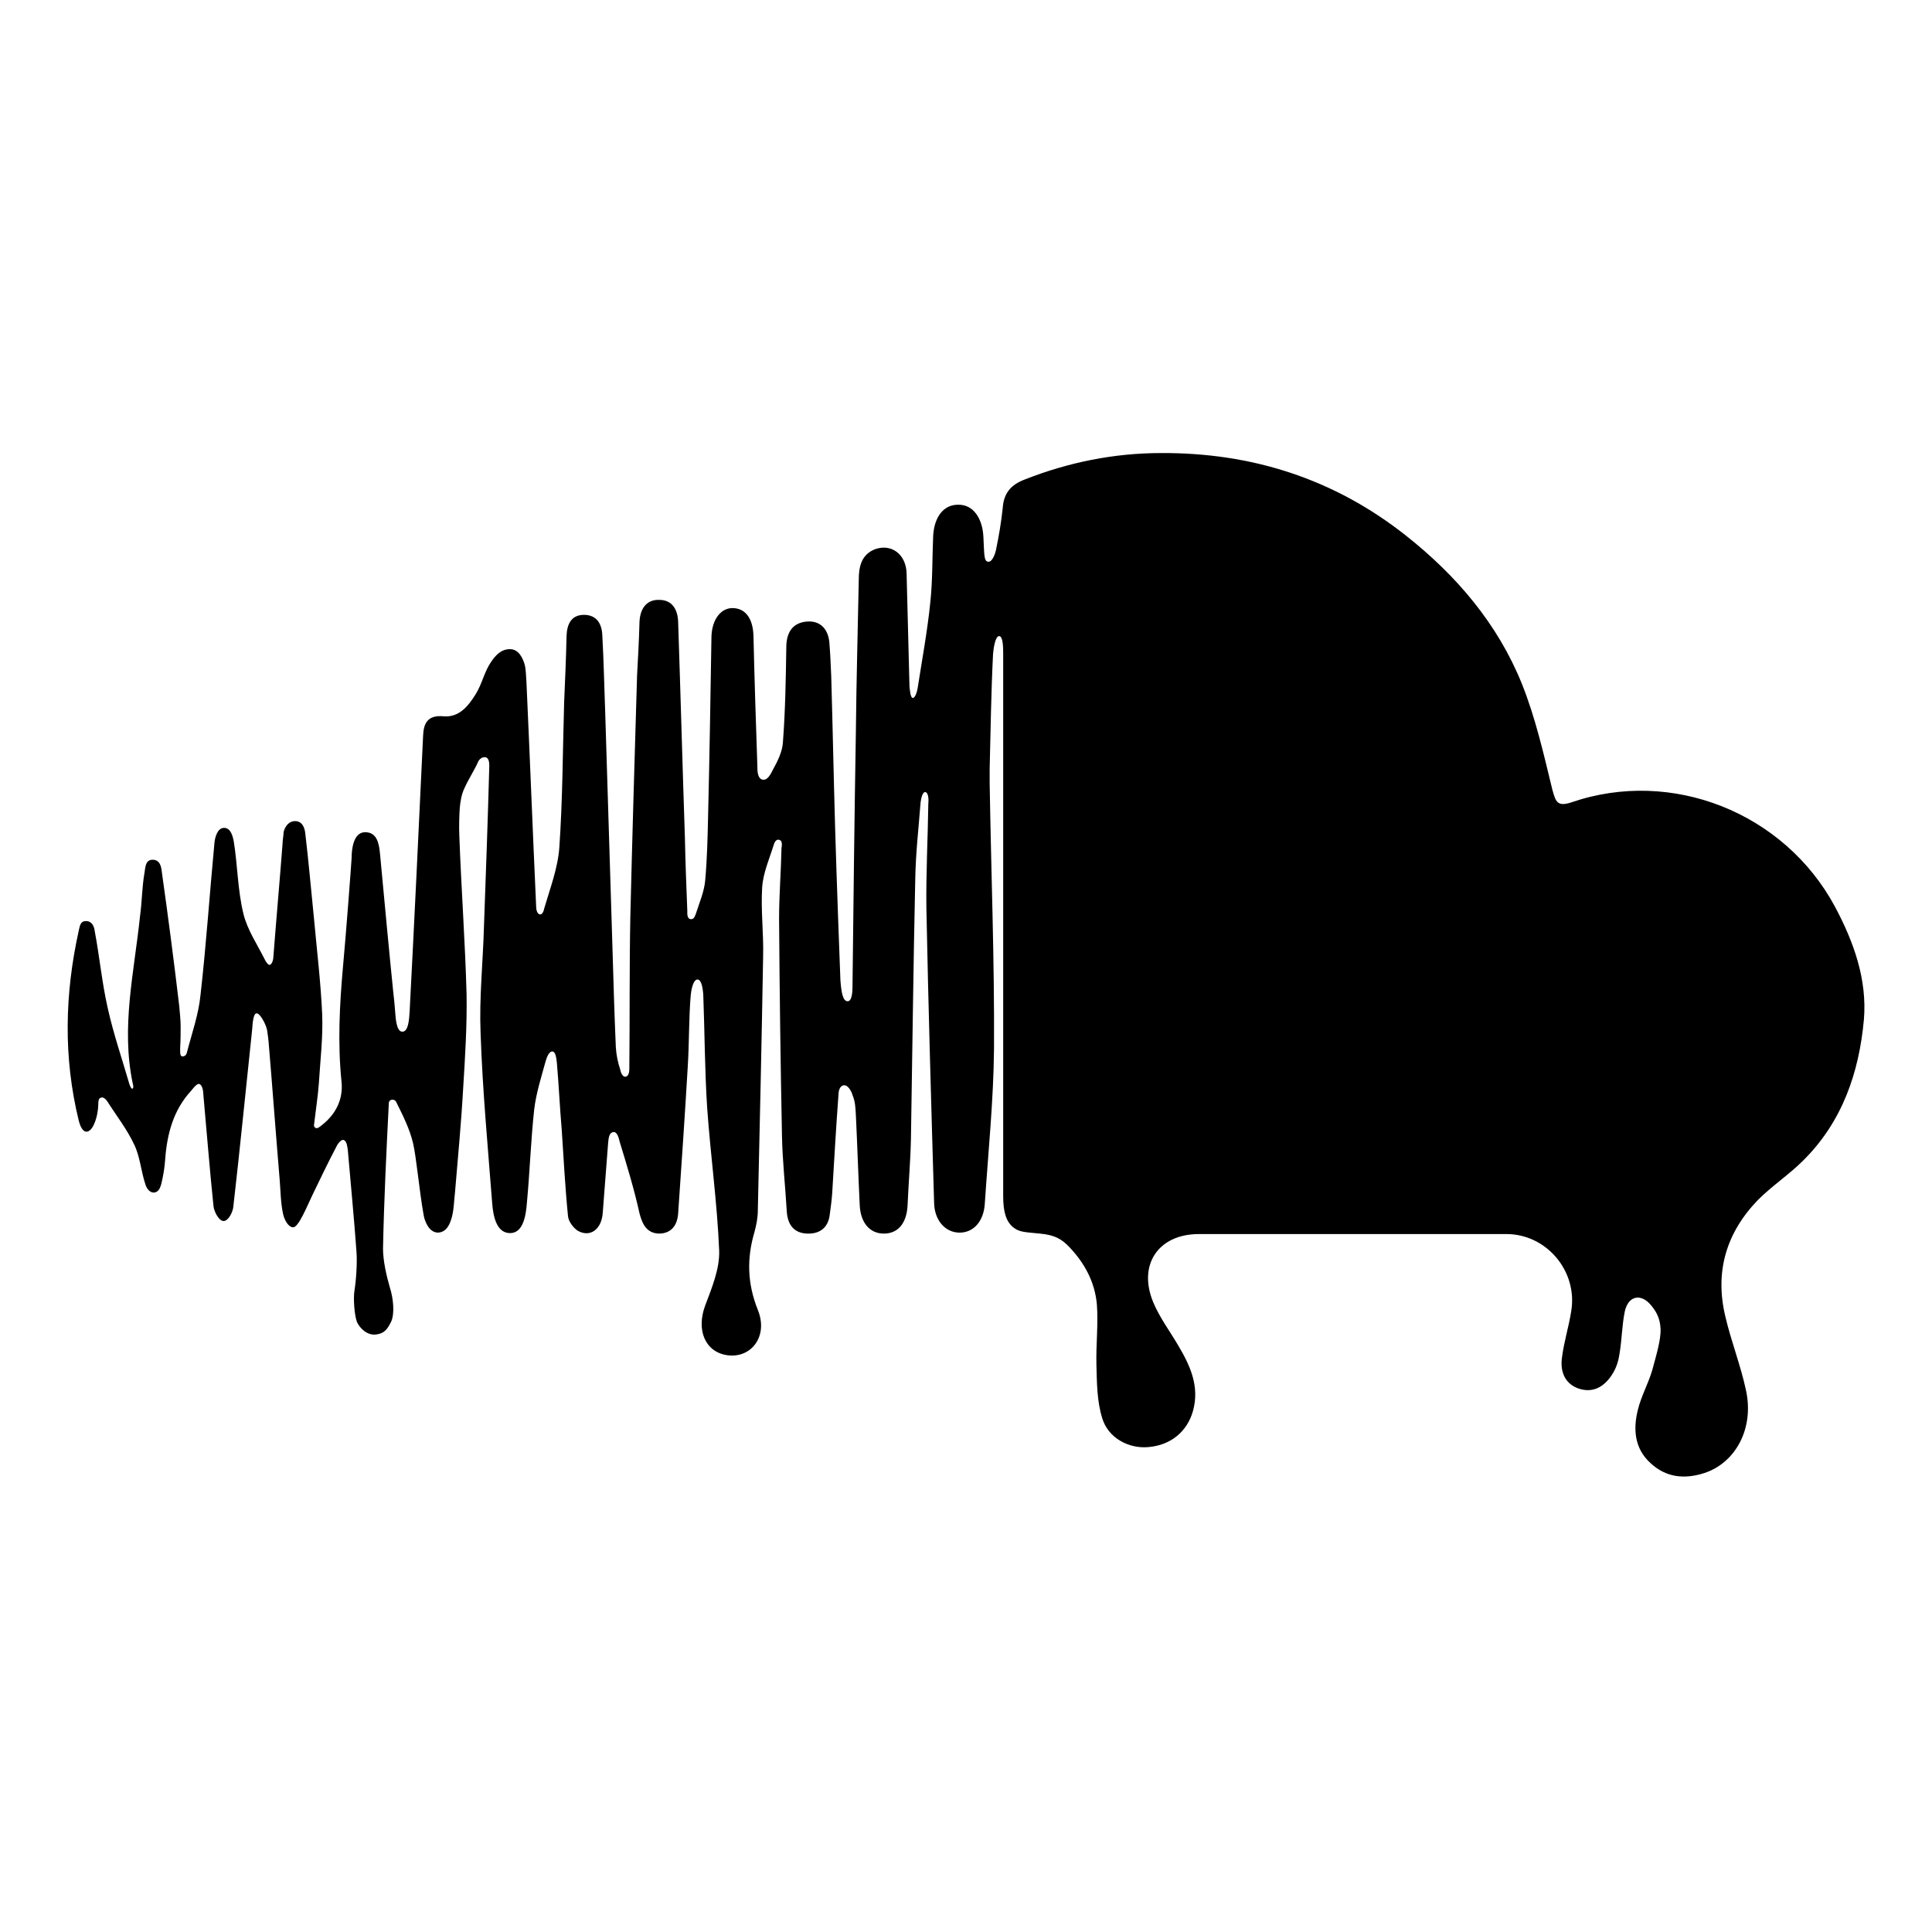
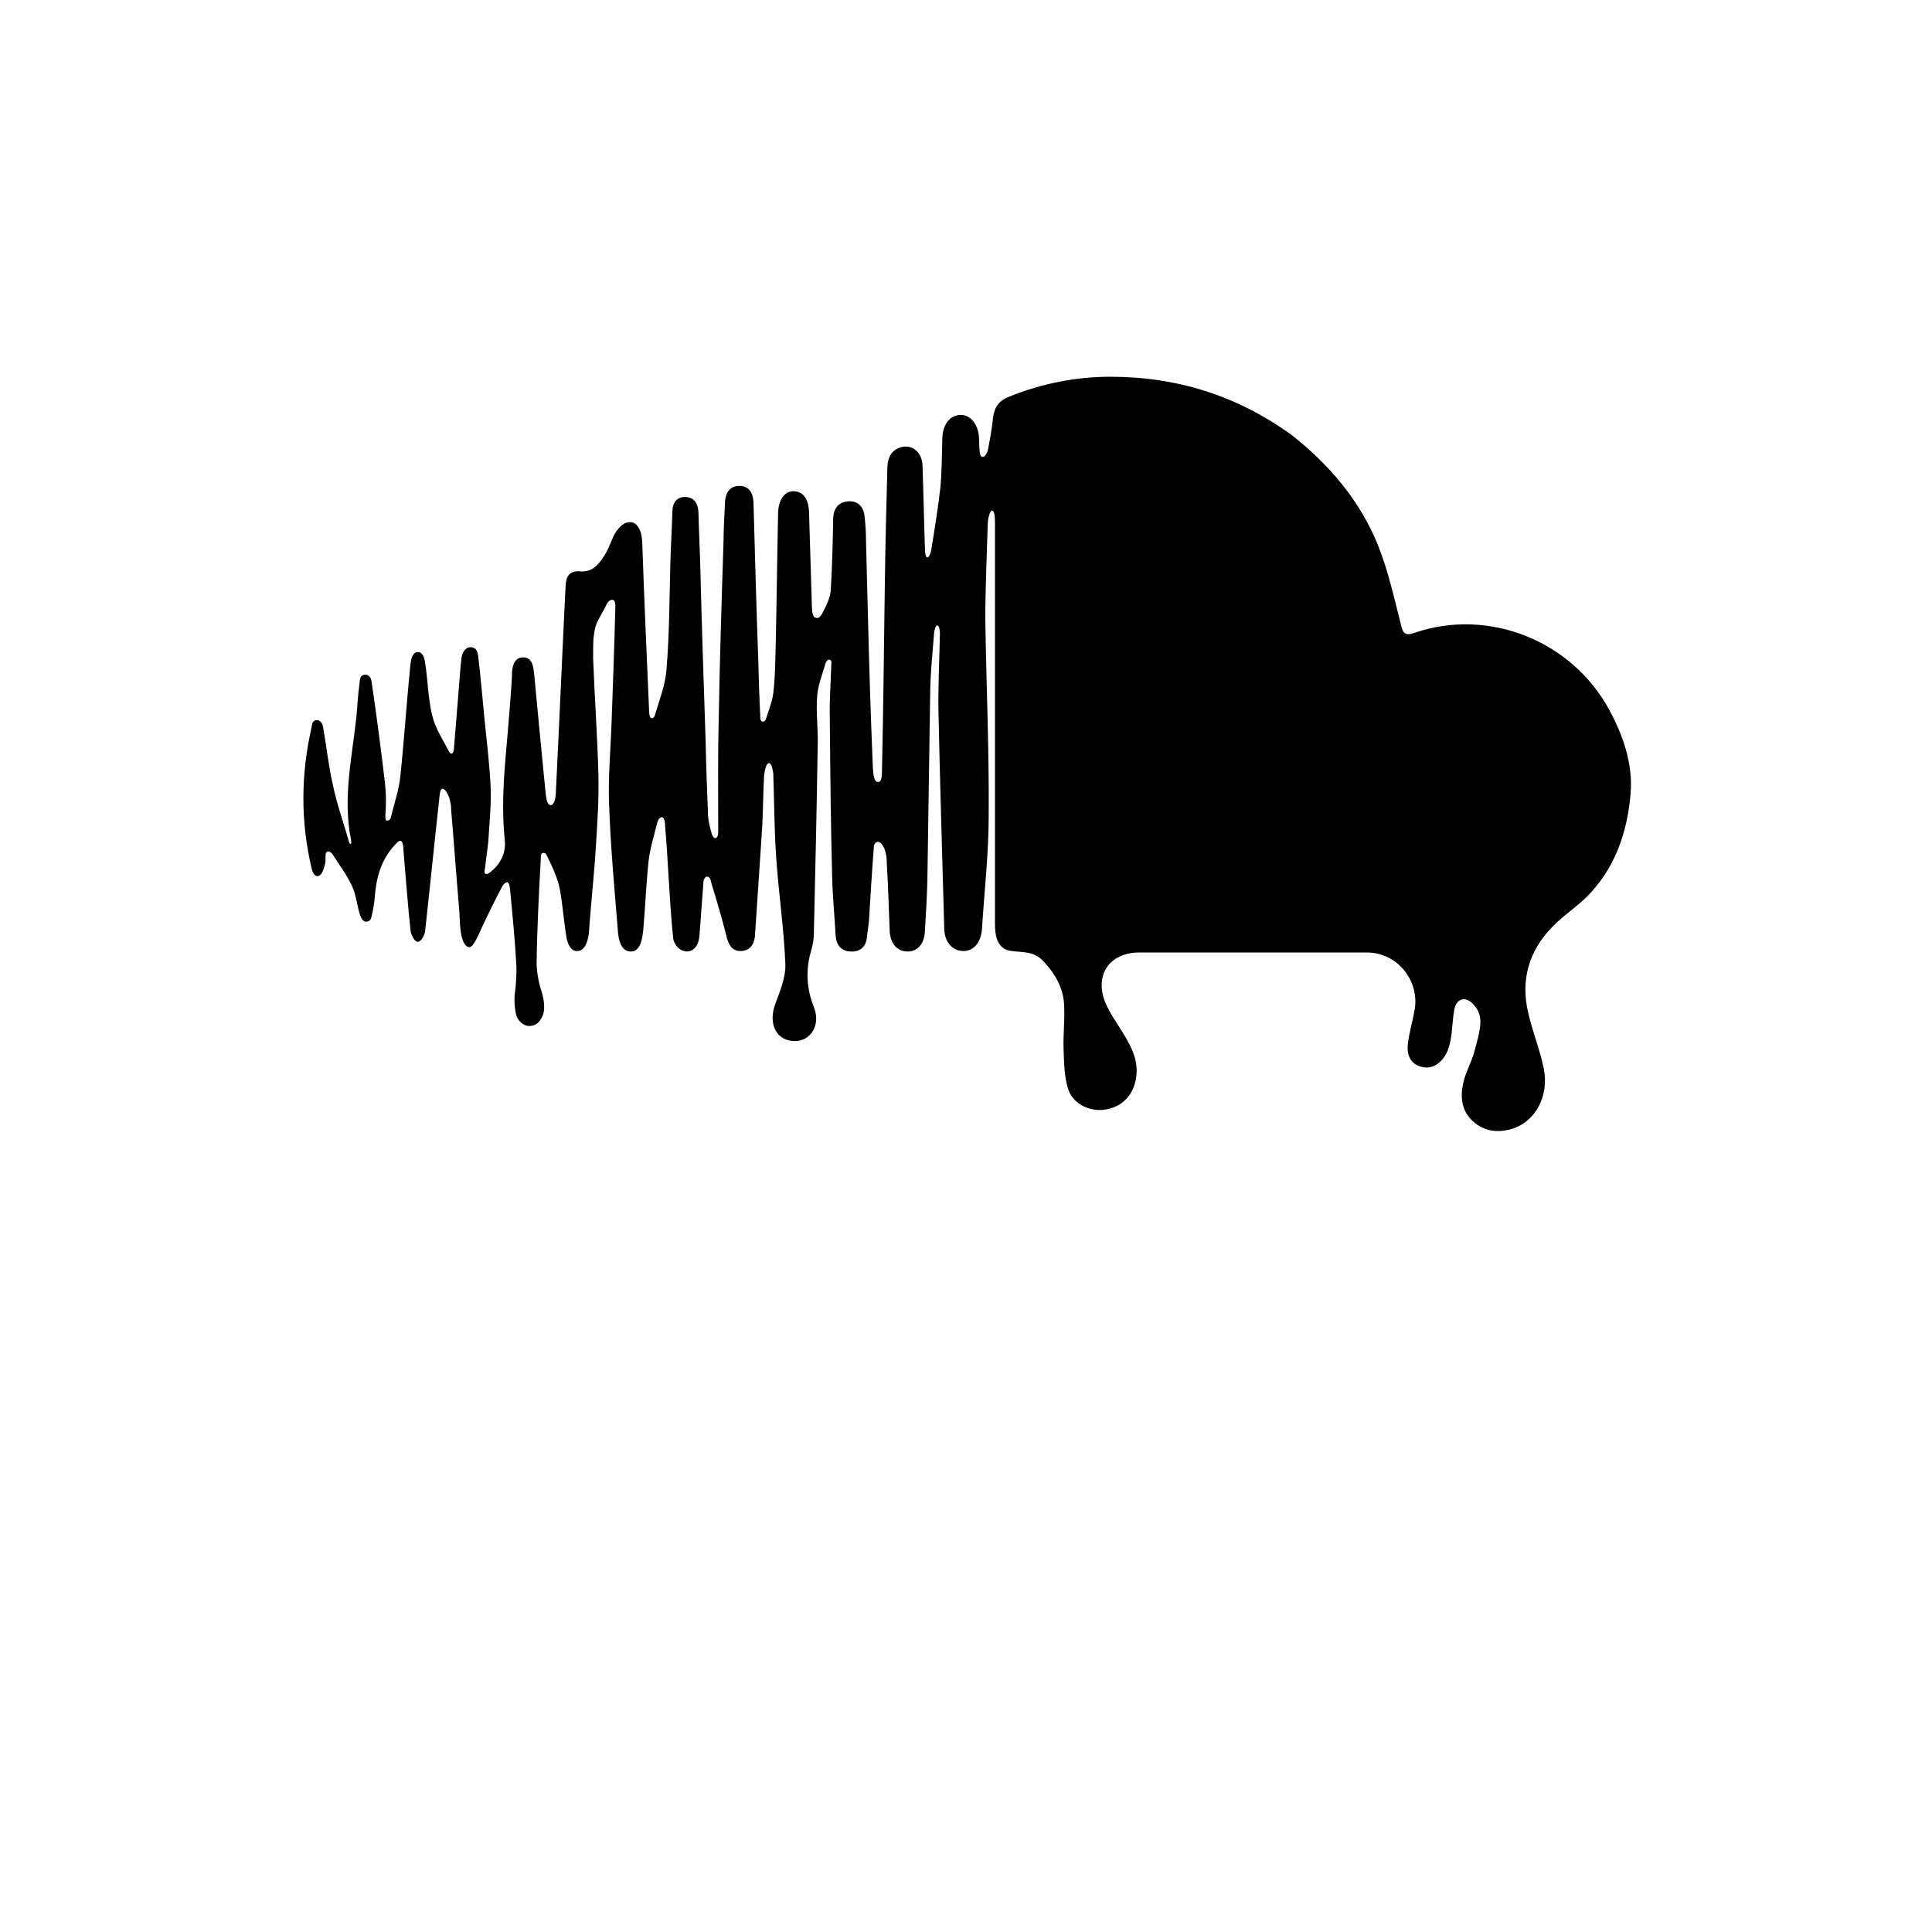
- <svg xmlns="http://www.w3.org/2000/svg" version="1.1" id="Layer_1" x="0px" y="0px" viewBox="0 0 400 400" enable-background="new 0 0 400 400" xml:space="preserve">
-   <g>
-     <path d="M72.8,177.6c-0.1,1.7-1.1,15.1-1.8,22.7c-0.7,7.8-1.1,15.7-0.3,23.6c0.4,3.6-1.1,6.7-4,9c-0.4,0.3-1,0.9-1.4,0.6   c-0.5-0.3-0.2-0.9-0.2-1.3c0.3-2.6,0.7-5.1,0.9-7.7c0.3-4.9,0.9-9.7,0.7-14.6c-0.3-6.6-1.1-13.2-1.7-19.8   c-0.6-5.9-1.1-11.7-1.8-17.6c-0.1-0.9-0.5-2.5-2.1-2.5c-1.7,0-2.4,1.9-2.4,2.5s-0.2,1.4-0.2,2.2c-0.6,7.8-1.3,15.6-1.9,23.4   c0,0.5-0.2,1.3-0.6,1.6c-0.4,0.3-0.9-0.5-1.1-0.9c-1.6-3.2-3.7-6.3-4.5-9.6c-1.2-4.9-1.2-10-2-15c-0.2-1-0.6-2.8-2-2.8   s-1.9,2-2,3.1c-1,10.5-1.7,21.1-2.9,31.6c-0.4,4-1.8,7.9-2.8,11.8c-0.1,0.5-0.5,0.9-1,0.8c-0.5,0-0.4-1.2-0.4-1.8   c0.1-1.6,0.1-2.9,0.1-4.4s-0.2-2.9-0.3-4.3c-1.1-9.3-2.3-18.5-3.6-27.7c-0.1-0.9-0.3-2.5-1.9-2.5s-1.5,1.8-1.7,2.8   c-0.5,2.9-0.5,5.9-0.9,8.8c-1.2,11.6-4,23.1-1.5,34.8c0.1,0.3,0.2,0.9-0.1,1c-0.2,0.1-0.5-0.6-0.6-0.9c-1.5-5.2-3.3-10.4-4.5-15.8   c-1.2-5.3-1.7-10.7-2.7-16c-0.1-0.8-0.5-2-1.8-2c-1.3,0-1.3,1.3-1.5,2c-2.9,13.1-3.2,26.2,0,39.3c0.2,0.8,0.7,2.3,1.6,2.3   s1.5-1.3,1.8-2.1c0.4-1.1,0.5-2,0.6-2.7c0.1-0.7-0.1-2,0.5-2.2c0.6-0.3,1.1,0.3,1.4,0.7c1.9,3,4.1,5.8,5.6,9   c1.2,2.5,1.4,5.5,2.3,8.2c0.2,0.7,0.8,1.8,1.9,1.7c1-0.2,1.2-1.2,1.4-1.8c0.4-1.7,0.7-3.4,0.8-5.1c0.4-5.3,1.7-10.2,5.4-14.2   c0.5-0.6,1.3-1.7,1.8-1.3c0.5,0.3,0.7,1.4,0.7,2.1c0.7,7.7,1.3,15.4,2.1,23.1c0.1,1.1,1.1,3.1,2.1,3.1c1,0,1.9-1.9,2-2.9   c1.4-12.2,2.6-24.5,3.9-36.7c0.1-1.2,0.2-3.3,0.9-3.4s2,2.3,2.2,3.5c0.2,1.2,0.2,1.5,0.3,2.3c0.8,9.5,1.5,19.1,2.3,28.6   c0.2,2.4,0.2,4.8,0.7,7.1c0.2,1,1,2.8,2.1,2.8s2.8-4.2,3.9-6.5c1.1-2.3,3.4-7.1,5.2-10.5c0.3-0.5,1-1.4,1.5-1   c0.5,0.3,0.6,1.3,0.7,1.9c0.6,7,1.3,14.1,1.8,21.1c0.2,2.4-0.1,6.2-0.4,8s0,5.3,0.5,6.6c0.6,1.3,2.1,2.8,3.9,2.6   c1.8-0.2,2.4-1.1,3.2-2.7c0.7-1.6,0.5-4.6-0.3-7.1c-0.7-2.4-1.4-5.5-1.4-8c0.2-10,0.7-20.1,1.2-30.1c0-0.8,1.1-1,1.5-0.3   c1.4,2.8,2.8,5.6,3.5,8.5s1.3,9.9,2.2,14.9c0.2,1.3,1.1,3.7,3,3.7c1.8-0.1,2.5-1.8,2.9-3.4c0.4-1.6,0.4-3.3,0.6-4.9   c0.6-7.2,1.3-14.5,1.7-21.7c0.4-6.4,0.8-12.9,0.7-19.3c-0.3-11-1.1-21.9-1.5-32.8c-0.1-1.9,0-4.8,0.1-5.9c0.1-1.1,0.3-2.7,1-4.1   c0.8-1.8,2-3.6,2.8-5.4c0.2-0.5,0.9-1.1,1.6-0.9s0.7,1.3,0.7,1.9c-0.3,11-0.7,22.1-1.1,33.1c-0.2,7.4-1,14.7-0.7,22.1   c0.4,11.8,1.5,23.5,2.4,35.2c0.2,2.7,0.9,6.2,3.7,6.2c2.8,0,3.3-3.8,3.5-6.4c0.6-6.4,0.8-12.8,1.5-19.2c0.4-3.4,1.5-6.8,2.4-10.1   c0.2-0.7,0.7-2,1.4-1.9c0.7,0.1,0.8,1.6,0.9,2.4c0.4,4.6,0.6,9.2,1,13.8c0.4,6,0.7,11.9,1.3,17.9c0.1,1.1,1.1,2.4,2,3   c2.6,1.5,5-0.3,5.2-3.8c0.4-4.8,0.7-9.5,1.1-14.3c0.1-0.8,0.1-2.1,1-2.3c0.9-0.2,1.2,1.2,1.4,2c1.5,4.9,3,9.8,4.1,14.8   c0.6,2.3,1.5,4.1,4,4.2c2.5,0,3.8-1.6,4-4.1c0.7-10.2,1.4-20.4,2-30.6c0.3-4.9,0.2-9.7,0.6-14.6c0.1-1.1,0.5-3.3,1.4-3.3   c0.9,0,1.1,2,1.2,3c0.3,7.8,0.3,15.6,0.8,23.4c0.7,10,2.1,19.9,2.5,29.8c0.1,3.7-1.5,7.6-2.9,11.3c-1.9,5.1,0,9.7,4.7,10.3   c4.9,0.6,8.4-4,6.2-9.4c-2.2-5.5-2.3-10.7-0.7-16.1c0.4-1.5,0.7-3,0.7-4.5c0.4-17.6,0.8-35.2,1.1-52.8c0.1-4.7-0.5-9.4-0.2-14.1   c0.2-3,1.5-5.9,2.4-8.8c0.1-0.4,0.5-1.3,1.2-1c0.6,0.2,0.5,1.1,0.4,1.7c-0.1,4.9-0.5,9.7-0.5,14.6c0.1,15,0.3,30,0.6,45   c0.1,5.2,0.7,10.5,1,15.7c0.2,2.7,1.5,4.4,4.2,4.5c2.6,0.1,4.4-1.2,4.7-4c0.2-1.5,0.4-2.9,0.5-4.4c0.4-6.8,0.8-13.6,1.3-20.4   c0-0.6,0.2-1.8,1.1-1.9c0.9-0.1,1.6,1.3,1.8,2c0.6,1.5,0.6,2.6,0.7,4.2c0.3,6.2,0.5,12.5,0.8,18.7c0.2,3.6,2.1,5.8,5,5.8   c2.9,0,4.7-2.1,4.9-5.8c0.2-4.6,0.6-9.2,0.7-13.8c0.3-18,0.5-36.1,0.9-54.1c0.1-5.2,0.7-10.4,1.1-15.6c0.1-0.8,0.4-2.2,1-2.1   s0.7,1.5,0.6,2.3c-0.1,7.3-0.5,14.5-0.4,21.8c0.4,20.3,1,40.7,1.6,61c0.1,3.6,2.3,6,5.1,6.1c3,0.1,5.2-2.3,5.4-6.1   c0.7-10.6,1.8-21.3,1.9-32c0.1-18.7-0.6-36.2-0.9-54.9c0-0.6,0-2.5,0-3.1c0.2-7.9,0.3-15.8,0.7-23.7c0.1-1.3,0.5-3.8,1.3-3.7   c0.8,0.1,0.8,2.5,0.8,3.8c0,37.4,0,74.8,0,112.2c0,3.2,0.6,5.3,2.2,6.5c1.2,0.9,2.3,0.9,5.4,1.2s4.5,1.1,6.2,2.9   c3.1,3.3,5.2,7.2,5.6,11.8c0.3,4.1-0.2,8.3-0.1,12.4c0.1,3.7,0.1,7.6,1.2,11.1c1.2,4.1,5.5,6.4,9.6,6c4.6-0.4,8-3.2,9.2-7.5   c1.4-5.1-0.6-9.4-3.1-13.6c-1.7-2.9-3.8-5.7-5.1-8.8c-3.3-7.8,1-14.2,9.4-14.2c10.6,0,21.3,0,31.9,0c10.6,0,21.2,0,31.8,0   c8.3,0,14.8,7.7,13.4,16c-0.5,3.2-1.5,6.3-1.9,9.5c-0.4,2.7,0.4,5.3,3.2,6.4c3.2,1.2,5.7-0.3,7.4-3.2c0.7-1.2,1.1-2.5,1.3-3.9   c0.5-2.9,0.5-5.9,1.1-8.8c0.7-3.2,3.3-3.8,5.4-1.3c1,1.2,1.9,2.6,2,4.9c0.1,2.3-0.9,5.5-1.7,8.5c-0.8,2.8-2.3,5.4-3,8.3   c-1,4-0.7,8,2.6,11c3.2,3,7,3.4,11.1,2.1c6.5-2.1,10.4-9.2,8.7-17.1c-1.1-5.2-3.1-10.2-4.3-15.4c-2.2-9.2,0.2-17.3,6.8-24.1   c2.9-2.9,6.4-5.2,9.3-8.1c8.1-8,11.6-18.2,12.6-29.2c0.7-8.3-2.1-16.1-6-23.4c-10.5-19.5-33.8-28.7-54.5-21.6c-3,1-3.3-0.1-4-2.6   c-1.8-7.4-3.5-14.9-6.3-21.9c-5-12.4-13.5-22.4-24-30.7c-14.9-11.8-32-17.2-50.7-17.1c-9.7,0-19.2,1.9-28.3,5.5   c-2.9,1.1-4.3,2.9-4.5,5.9c-0.3,2.9-0.8,5.8-1.4,8.7c-0.2,0.9-0.8,2.5-1.6,2.4c-0.9-0.1-0.8-1.3-1-5.2c-0.2-3.8-2.1-6.6-5.1-6.6   c-3.1-0.1-5.1,2.5-5.3,6.5c-0.2,4.6-0.1,9.2-0.6,13.8c-0.6,5.9-1.7,11.8-2.6,17.6c-0.1,0.7-0.5,2.1-1,2.1s-0.6-1.5-0.7-2.3   c-0.2-7.8-0.4-15.6-0.6-23.5c-0.1-3.9-3.1-6.2-6.5-5c-2.9,1.1-3.4,3.7-3.4,6.3c-0.2,10.5-0.5,21-0.6,31.5   c-0.3,17.6-0.5,35.2-0.7,52.8c0,1-0.1,3-1,3c-1,0-1.3-1.8-1.5-4.3c-0.1-2.5-0.8-21.1-1.1-31.7c-0.3-10.4-0.5-20.8-0.8-31.2   c-0.1-2.4-0.2-4.8-0.4-7.2c-0.3-2.8-2-4.5-4.8-4.2c-2.8,0.3-4,2.2-4.1,5c-0.1,6.6-0.2,13.3-0.7,19.9c-0.1,2-1.1,4-2.1,5.8   c-0.4,0.8-1.1,2.3-2.2,2c-1-0.3-1-1.9-1-2.9c-0.3-8.9-0.6-17.9-0.8-26.8c-0.1-3.6-1.6-5.7-4.2-5.8c-2.5-0.1-4.4,2.3-4.5,5.9   c-0.2,12.4-0.4,24.9-0.7,37.3c-0.1,4.4-0.2,8.8-0.6,13.2c-0.2,2.3-1.2,4.6-1.9,6.8c-0.2,0.5-0.4,1.3-1.1,1.2   c-0.8-0.1-0.7-1.2-0.7-1.7c-0.2-5.1-0.4-10.1-0.5-15.2c-0.5-14.9-0.9-29.8-1.4-44.7c-0.1-2.6-1.3-4.5-3.9-4.5   c-2.7-0.1-4,1.9-4.1,4.6c-0.1,3.7-0.3,7.4-0.5,11c-0.5,16.7-1,33.5-1.4,50.2c-0.2,10.3-0.1,20.6-0.2,30.9c0,0.7,0,1.8-0.7,2   c-0.7,0.2-1.1-0.9-1.2-1.5c-0.5-1.5-0.8-3-0.9-4.6c-0.3-6.9-0.5-13.8-0.7-20.7c-0.5-16.2-1-32.4-1.5-48.6c-0.2-5.3-0.3-10.7-0.6-16   c-0.1-2.4-1.2-4.2-3.8-4.2c-2.6,0-3.5,1.9-3.6,4.3c-0.1,4.6-0.3,9.2-0.5,13.8c-0.3,10-0.3,20.1-1,30.1c-0.3,4.2-1.9,8.4-3.1,12.5   c-0.1,0.5-0.4,1.5-1,1.3s-0.7-1.2-0.7-1.7c-0.7-15.4-1.3-30.9-2-46.3c-0.1-1.3-0.1-2.8-0.4-3.8s-1.1-3.1-3-3.1s-3,1.3-3.9,2.6   c-1.4,2-1.9,4.6-3.2,6.7c-1.5,2.4-3.4,4.9-6.7,4.6c-3.3-0.3-4.1,1.5-4.2,4c-0.9,19.1-1.8,38.2-2.8,57.3c-0.1,1.3-0.2,4-1.5,4   c-1.3,0-1.4-3.1-1.5-4.3c-0.1-1.2-0.2-2.5-0.4-4.1c-0.7-6.8-1.9-19.6-2.7-28.2c-0.2-2.3-0.6-4.7-3.1-4.7S72.8,176,72.8,177.6z" />
-   </g>
+ <svg xmlns="http://www.w3.org/2000/svg" version="1.1" id="Layer_1" x="0px" y="0px" viewBox="0 0 400 400" style="enable-background:new 0 0 400 400;" xml:space="preserve">
+   <path d="M106,139.8c0,1.2-0.8,11.2-1.3,16.7c-0.5,5.8-0.8,11.6-0.2,17.4c0.3,2.6-0.8,4.9-2.9,6.6c-0.3,0.2-0.7,0.6-1.1,0.4  c-0.3-0.2-0.2-0.7-0.1-1c0.2-1.9,0.5-3.8,0.7-5.7c0.2-3.6,0.6-7.2,0.5-10.8c-0.2-4.9-0.8-9.7-1.3-14.6c-0.4-4.3-0.8-8.7-1.3-13  c-0.1-0.7-0.3-1.8-1.6-1.8c-1.2,0-1.7,1.4-1.8,1.9c-0.1,0.5-0.1,1.1-0.2,1.6c-0.5,5.8-0.9,11.5-1.4,17.3c0,0.4-0.1,1-0.4,1.2  c-0.3,0.2-0.7-0.4-0.8-0.7c-1.2-2.3-2.7-4.6-3.3-7.1c-0.9-3.6-0.9-7.4-1.5-11.1c-0.1-0.7-0.4-2.1-1.5-2.1c-1.1,0-1.4,1.5-1.5,2.3  c-0.8,7.8-1.3,15.6-2.1,23.3c-0.3,3-1.3,5.8-2,8.7c-0.1,0.4-0.4,0.6-0.8,0.6c-0.4,0-0.3-0.9-0.3-1.4c0.1-1.2,0.1-2.1,0.1-3.2  s-0.1-2.2-0.2-3.2c-0.8-6.8-1.7-13.7-2.7-20.5c-0.1-0.7-0.2-1.9-1.4-1.9s-1.1,1.3-1.2,2.1c-0.3,2.1-0.4,4.3-0.6,6.5  c-0.9,8.5-2.9,17-1.1,25.7c0,0.2,0.1,0.7-0.1,0.7c-0.2,0.1-0.4-0.4-0.4-0.6c-1.1-3.9-2.5-7.7-3.3-11.7c-0.9-3.9-1.3-7.9-2-11.8  c-0.1-0.6-0.4-1.5-1.3-1.5c-1,0-1,1-1.1,1.5c-2.2,9.7-2.3,19.4,0,29.1c0.1,0.6,0.5,1.7,1.2,1.7s1.1-0.9,1.3-1.5  c0.3-0.8,0.4-1.5,0.4-2c0-0.5-0.1-1.5,0.4-1.6s0.8,0.3,1,0.5c1.4,2.2,3,4.3,4.1,6.7c0.9,1.9,1,4.1,1.7,6.1c0.2,0.5,0.6,1.4,1.4,1.2  c0.8-0.1,0.9-0.9,1-1.4c0.3-1.2,0.5-2.5,0.6-3.8c0.3-3.9,1.3-7.5,4-10.5c0.4-0.4,1-1.2,1.4-1s0.5,1.1,0.5,1.6  c0.5,5.7,0.9,11.4,1.5,17c0.1,0.8,0.8,2.3,1.5,2.3c0.7,0,1.4-1.4,1.5-2.1c1-9,1.9-18.1,2.9-27.1c0.1-0.9,0.1-2.4,0.7-2.5  s1.5,1.7,1.6,2.6c0.2,0.9,0.2,1.1,0.2,1.7c0.6,7,1.1,14.1,1.7,21.1c0.1,1.8,0.1,3.6,0.5,5.3c0.2,0.8,0.7,2.1,1.6,2.1  s2.1-3.1,2.9-4.8c0.8-1.7,2.5-5.2,3.9-7.8c0.2-0.4,0.8-1,1.1-0.8c0.4,0.2,0.4,0.9,0.5,1.4c0.5,5.2,1,10.4,1.3,15.6  c0.1,1.8-0.1,4.6-0.3,5.9c-0.2,1.4,0,3.9,0.4,4.9c0.4,1,1.6,2.1,2.9,1.9c1.3-0.2,1.8-0.8,2.4-2c0.6-1.2,0.4-3.4-0.2-5.2  c-0.6-1.8-1-4.1-1-5.9c0.1-7.4,0.5-14.8,0.9-22.2c0-0.6,0.8-0.7,1.1-0.2c1,2,2,4.1,2.6,6.3s1,7.4,1.6,11c0.2,1,0.8,2.8,2.2,2.7  c1.3,0,1.9-1.3,2.2-2.5c0.3-1.2,0.3-2.4,0.4-3.6c0.4-5.3,1-10.7,1.3-16c0.3-4.7,0.6-9.5,0.5-14.2c-0.2-8.1-0.8-16.2-1.1-24.3  c0-1.4,0-3.6,0.1-4.3c0.1-0.8,0.2-2,0.7-3.1c0.6-1.3,1.5-2.7,2.1-4c0.2-0.3,0.6-0.8,1.2-0.7c0.5,0.1,0.5,1,0.5,1.4  c-0.2,8.2-0.5,16.3-0.8,24.5c-0.2,5.4-0.7,10.9-0.5,16.3c0.3,8.7,1.1,17.4,1.8,26c0.1,2,0.6,4.6,2.7,4.6s2.4-2.8,2.6-4.7  c0.4-4.7,0.6-9.5,1.1-14.2c0.3-2.5,1.1-5,1.7-7.5c0.1-0.5,0.5-1.5,1.1-1.4c0.5,0.1,0.6,1.2,0.6,1.8c0.3,3.4,0.5,6.8,0.7,10.2  c0.3,4.4,0.5,8.8,1,13.2c0.1,0.8,0.8,1.8,1.5,2.2c1.9,1.1,3.7-0.2,3.9-2.8c0.3-3.5,0.5-7,0.8-10.6c0-0.6,0.1-1.5,0.7-1.7  c0.7-0.1,0.9,0.9,1,1.4c1.1,3.6,2.2,7.3,3.1,10.9c0.4,1.7,1.1,3.1,2.9,3.1c1.8,0,2.8-1.2,3-3c0.5-7.5,1-15.1,1.5-22.6  c0.2-3.6,0.2-7.2,0.4-10.8c0.1-0.8,0.4-2.5,1-2.5c0.6,0,0.8,1.5,0.9,2.2c0.2,5.8,0.2,11.6,0.6,17.3c0.5,7.4,1.6,14.7,1.9,22.1  c0.1,2.7-1.1,5.6-2.1,8.3c-1.4,3.8,0,7.2,3.4,7.6c3.6,0.5,6.2-3,4.6-7c-1.6-4-1.7-7.9-0.5-11.9c0.3-1.1,0.5-2.2,0.5-3.3  c0.3-13,0.6-26,0.8-39c0.1-3.5-0.4-7-0.1-10.4c0.2-2.2,1.1-4.4,1.7-6.5c0.1-0.3,0.4-1,0.9-0.8c0.5,0.2,0.3,0.8,0.3,1.3  c-0.1,3.6-0.4,7.2-0.3,10.8c0.1,11.1,0.2,22.2,0.5,33.3c0.1,3.9,0.5,7.7,0.7,11.6c0.1,2,1.1,3.3,3.1,3.4c1.9,0.1,3.2-0.9,3.4-3  c0.1-1.1,0.3-2.2,0.4-3.2c0.3-5,0.6-10,1-15.1c0-0.5,0.1-1.3,0.8-1.4c0.7-0.1,1.2,1,1.4,1.4c0.4,1.1,0.5,1.9,0.5,3.1  c0.3,4.6,0.4,9.2,0.6,13.9c0.1,2.7,1.6,4.3,3.7,4.3c2.1,0,3.5-1.6,3.6-4.3c0.2-3.4,0.4-6.8,0.5-10.2c0.2-13.3,0.4-26.6,0.6-40  c0.1-3.8,0.5-7.7,0.8-11.5c0.1-0.6,0.3-1.6,0.7-1.5c0.4,0.1,0.5,1.1,0.5,1.7c-0.1,5.4-0.4,10.7-0.3,16.1c0.3,15,0.8,30,1.2,45.1  c0.1,2.7,1.7,4.4,3.8,4.5c2.2,0.1,3.8-1.7,4-4.5c0.5-7.9,1.4-15.7,1.4-23.6c0.1-13.8-0.5-26.7-0.7-40.5c0-0.5,0-1.8,0-2.3  c0.1-5.8,0.3-11.7,0.5-17.5c0-0.9,0.4-2.8,0.9-2.8c0.6,0.1,0.6,1.8,0.6,2.8c0,27.6,0,55.3,0,82.9c0,2.4,0.5,3.9,1.6,4.8  c0.9,0.7,1.7,0.7,4,0.9c2.3,0.2,3.4,0.8,4.6,2.1c2.3,2.5,3.9,5.3,4.1,8.7c0.2,3-0.2,6.1-0.1,9.2c0.1,2.8,0.1,5.6,0.9,8.2  c0.9,3.1,4.1,4.7,7.1,4.5c3.4-0.3,5.9-2.3,6.8-5.6c1-3.8-0.4-6.9-2.3-10c-1.3-2.2-2.8-4.2-3.8-6.5c-2.4-5.7,0.7-10.5,7-10.5  c7.9,0,15.7,0,23.6,0c7.8,0,15.7,0,23.5,0c6.2,0,10.9,5.7,9.9,11.8c-0.4,2.3-1.1,4.6-1.4,7c-0.3,2,0.3,4,2.3,4.7  c2.3,0.9,4.2-0.2,5.5-2.3c0.5-0.9,0.8-1.9,1-2.9c0.4-2.1,0.4-4.3,0.8-6.5c0.5-2.4,2.4-2.8,4-1c0.8,0.9,1.4,1.9,1.4,3.6  c0,1.7-0.7,4.1-1.3,6.3c-0.6,2.1-1.7,4-2.2,6.1c-0.7,2.9-0.5,5.9,1.9,8.1c2.4,2.2,5.2,2.5,8.2,1.6c4.8-1.5,7.7-6.8,6.5-12.6  c-0.8-3.8-2.3-7.5-3.2-11.4c-1.6-6.8,0.1-12.8,5-17.8c2.1-2.2,4.7-3.9,6.9-6c6-5.9,8.6-13.4,9.3-21.6c0.5-6.1-1.5-11.9-4.4-17.3  c-7.8-14.4-25-21.2-40.3-16c-2.2,0.8-2.5-0.1-2.9-1.9c-1.4-5.4-2.6-11-4.7-16.2c-3.7-9.2-10-16.6-17.7-22.7  C256.4,82,243.8,78,229.9,78c-7.1,0-14.2,1.4-20.9,4.1c-2.1,0.8-3.1,2.1-3.4,4.3c-0.2,2.2-0.6,4.3-1,6.4c-0.1,0.7-0.6,1.9-1.2,1.8  c-0.6-0.1-0.6-1-0.7-3.8c-0.1-2.8-1.6-4.8-3.7-4.9c-2.3,0-3.8,1.9-3.9,4.8c-0.1,3.4-0.1,6.8-0.4,10.2c-0.5,4.4-1.2,8.7-1.9,13  c-0.1,0.5-0.4,1.5-0.8,1.5c-0.4,0-0.5-1.1-0.5-1.7c-0.2-5.8-0.3-11.6-0.5-17.3c-0.1-2.9-2.3-4.6-4.8-3.7c-2.1,0.8-2.5,2.7-2.5,4.7  c-0.2,7.8-0.4,15.5-0.5,23.3c-0.2,13-0.3,26-0.6,39c0,0.7,0,2.2-0.8,2.2s-1-1.3-1.1-3.2c-0.1-1.9-0.6-15.6-0.8-23.4  c-0.2-7.7-0.4-15.4-0.6-23.1c0-1.8-0.1-3.5-0.3-5.3c-0.2-2-1.4-3.3-3.5-3.1c-2,0.2-3,1.6-3,3.7c-0.1,4.9-0.2,9.8-0.5,14.7  c-0.1,1.5-0.8,2.9-1.5,4.3c-0.3,0.6-0.8,1.7-1.6,1.4c-0.8-0.2-0.7-1.4-0.8-2.1c-0.2-6.6-0.4-13.2-0.6-19.8c-0.1-2.7-1.2-4.2-3.1-4.3  c-1.9-0.1-3.2,1.7-3.3,4.4c-0.2,9.2-0.3,18.4-0.5,27.6c-0.1,3.3-0.1,6.5-0.5,9.8c-0.2,1.7-0.9,3.4-1.4,5c-0.1,0.4-0.3,1-0.8,0.9  c-0.6-0.1-0.5-0.9-0.5-1.3c-0.2-3.7-0.3-7.5-0.4-11.2c-0.4-11-0.7-22-1-33c-0.1-1.9-1-3.3-2.9-3.3c-2,0-2.9,1.4-3,3.4  c-0.1,2.7-0.3,5.4-0.3,8.1c-0.4,12.4-0.8,24.7-1,37.1c-0.2,7.6-0.1,15.2-0.1,22.8c0,0.5,0,1.3-0.5,1.5c-0.5,0.2-0.8-0.7-0.9-1.1  c-0.3-1.1-0.6-2.2-0.7-3.4c-0.2-5.1-0.4-10.2-0.5-15.3c-0.4-12-0.8-23.9-1.1-35.9c-0.1-3.9-0.3-7.9-0.4-11.8  c-0.1-1.8-0.9-3.1-2.8-3.1c-1.9,0-2.6,1.4-2.6,3.2c-0.1,3.4-0.3,6.8-0.4,10.2c-0.2,7.4-0.2,14.8-0.8,22.2c-0.2,3.1-1.4,6.2-2.3,9.2  c-0.1,0.4-0.3,1.1-0.8,1c-0.4-0.1-0.5-0.9-0.5-1.3c-0.5-11.4-1-22.8-1.4-34.2c0-0.9-0.1-2.1-0.3-2.8s-0.8-2.3-2.2-2.3  s-2.2,1-2.9,1.9c-1,1.5-1.4,3.4-2.4,4.9c-1.1,1.8-2.5,3.6-5,3.4c-2.4-0.2-3,1.1-3.1,3c-0.7,14.1-1.3,28.3-2,42.4c0,1-0.2,3-1.1,3  s-1-2.3-1.1-3.2c-0.1-0.9-0.2-1.9-0.3-3c-0.5-5-1.4-14.5-2-20.9c-0.2-1.7-0.4-3.5-2.3-3.5C106.2,136.1,106,138.5,106,139.8z" />
</svg>
